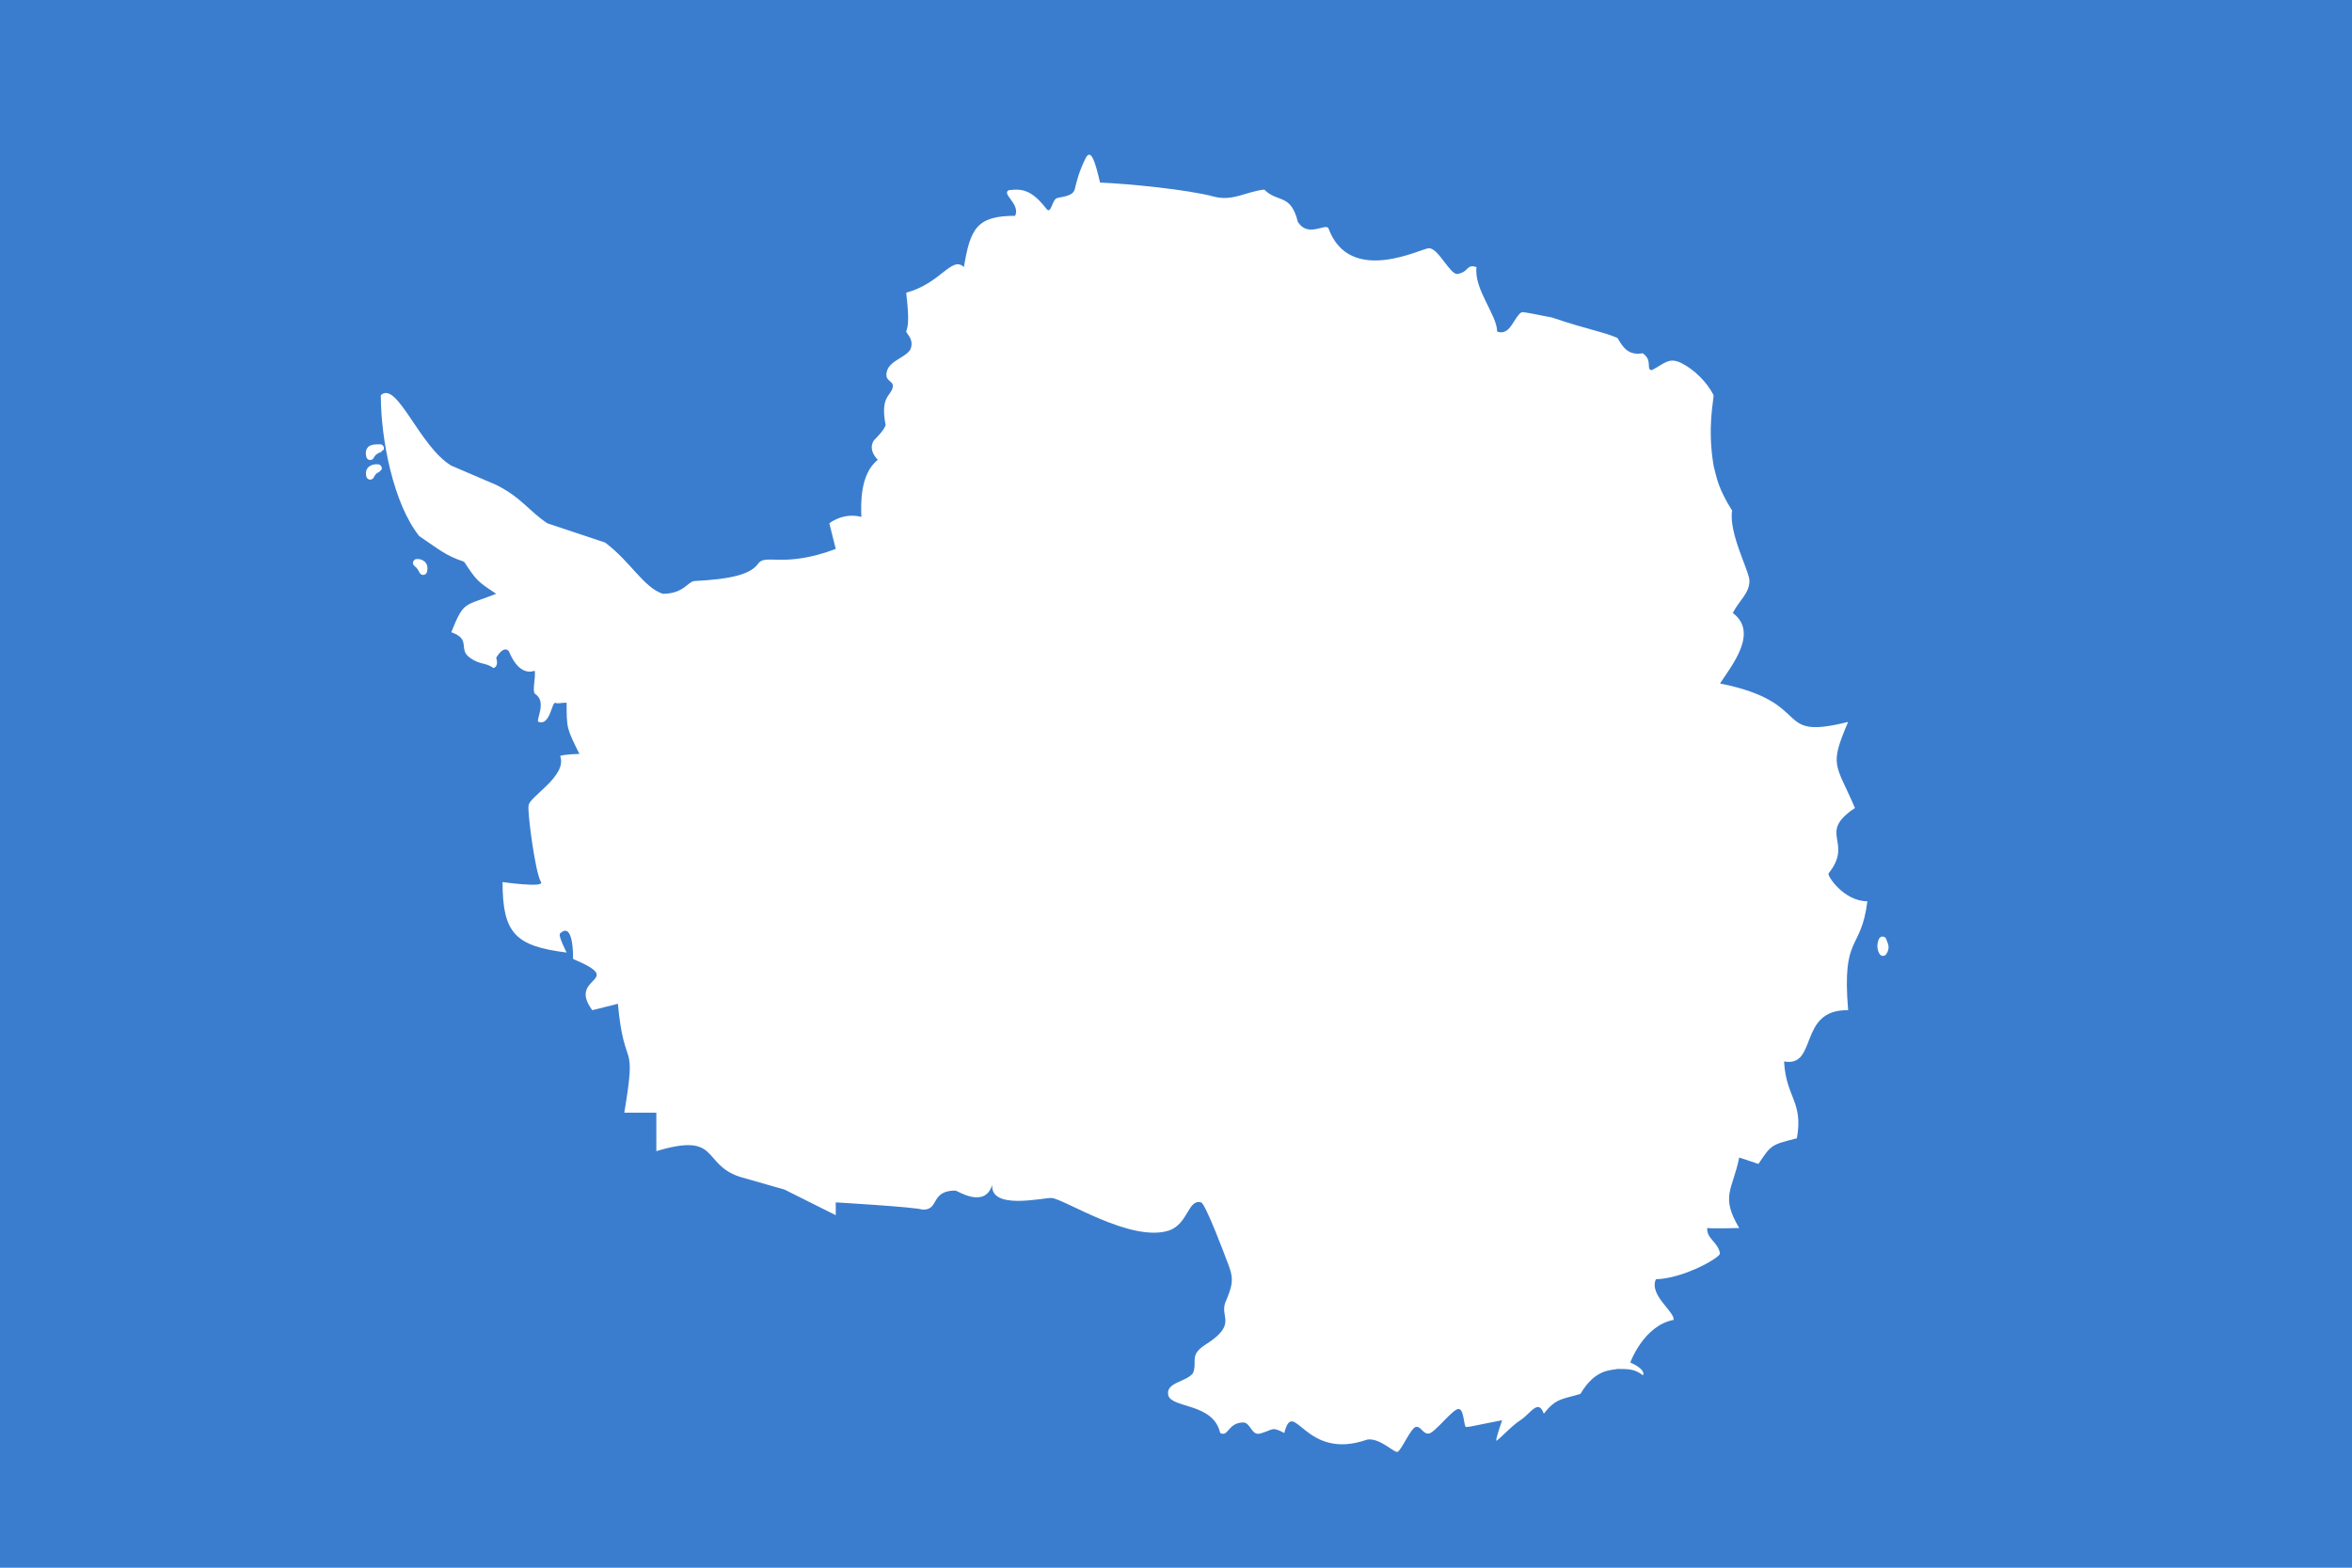
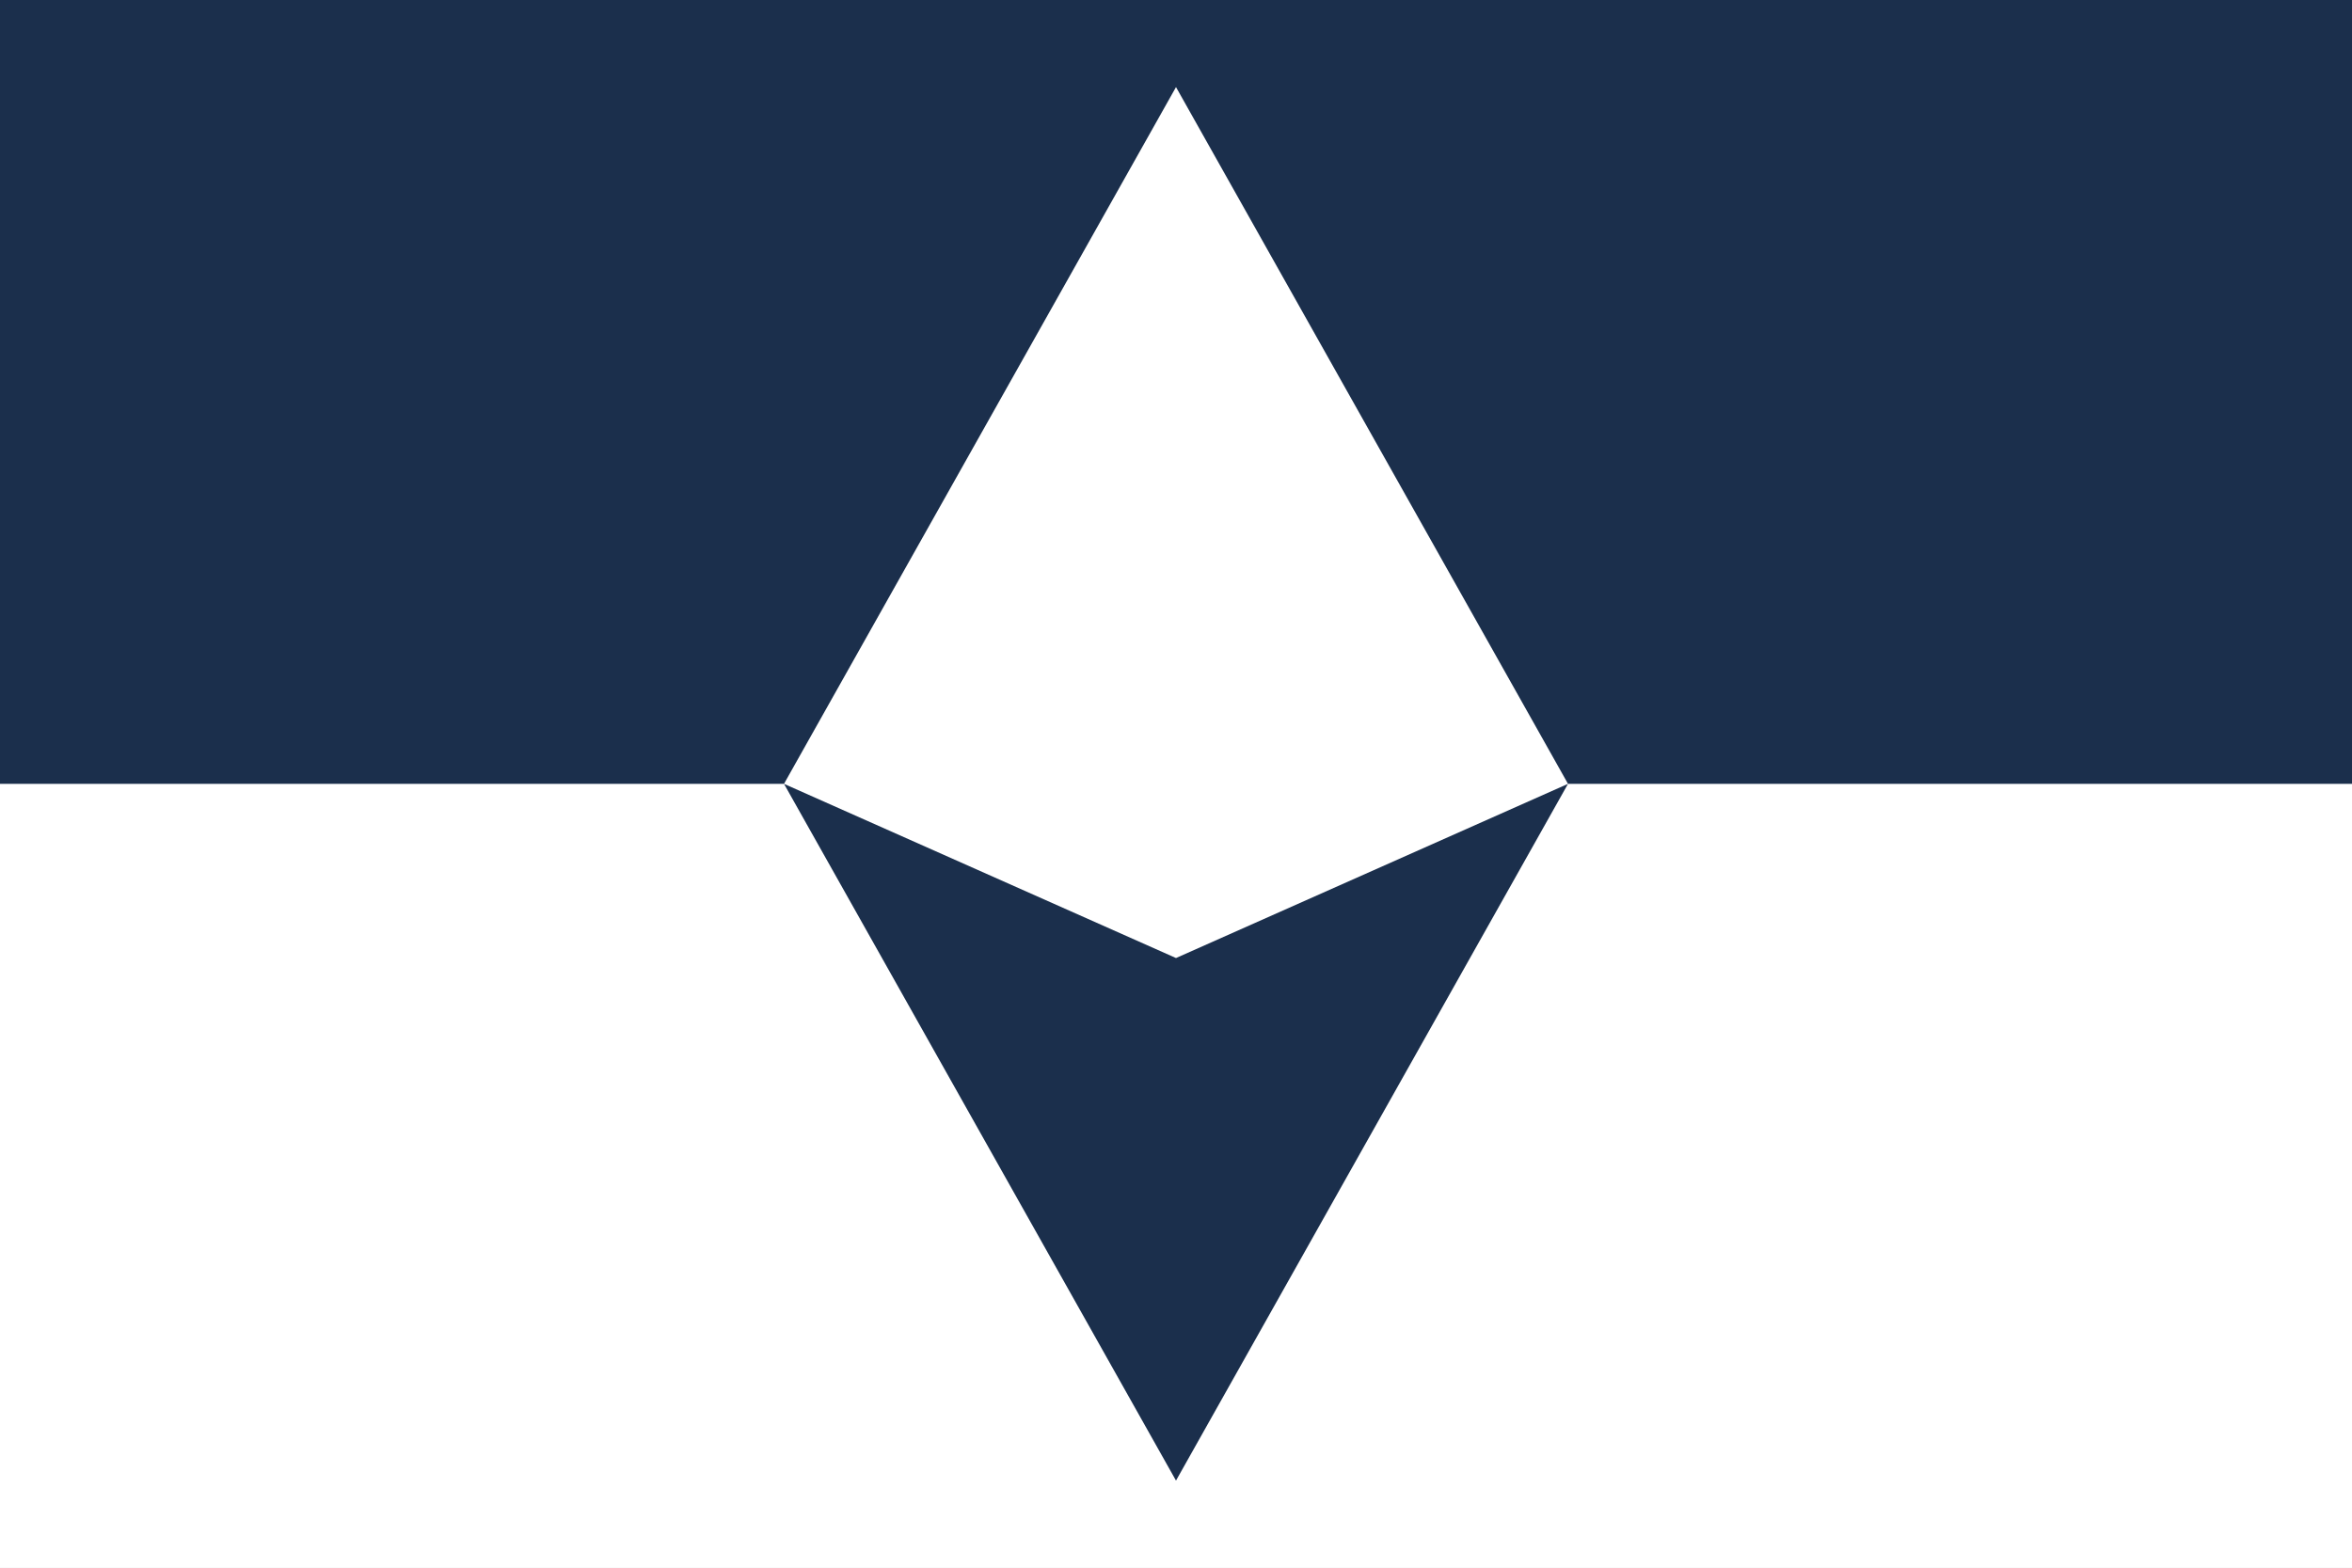
- <svg xmlns="http://www.w3.org/2000/svg" width="744" height="496">
-   <rect fill="#3a7dce" width="744" height="496" />
-   <path fill="#fff" d="M 183.295 238.539 C 179.242 230.431 179.242 230.431 179.242 222.324 C 177.215 222.324 176.835 222.705 175.663 222.386 C 174.491 222.07 174.048 229.862 170.247 228.341 C 169.614 227.581 172.971 221.945 169.329 219.602 C 168.157 218.839 169.614 214.216 169.107 212.189 C 169.107 212.189 164.484 214.595 161 206.109 C 159.289 203.891 156.946 208.135 156.946 208.135 C 156.946 208.135 157.959 210.732 156.123 211.366 C 153.526 209.465 151.625 210.462 148.332 207.85 C 145.038 205.237 149.029 202.245 142.758 200.028 C 146.812 189.894 146.812 191.92 156.946 187.867 C 150.865 183.813 150.865 183.813 146.812 177.732 C 140.731 175.705 138.704 173.679 132.623 169.625 C 124.516 159.49 120.462 139.222 120.462 125.034 C 125.593 120.283 132.623 141.249 142.758 147.329 C 142.758 147.329 156.946 153.41 156.946 153.41 C 165.053 157.464 167.08 161.517 173.161 165.571 C 173.161 165.571 191.403 171.652 191.403 171.652 C 199.51 177.732 203.564 185.84 209.645 187.867 C 216.232 187.867 217.501 184.073 219.613 183.837 C 231.529 183.226 237.61 181.691 239.985 178.112 C 242.391 175.262 248.155 179.759 264.37 173.679 C 264.37 173.679 262.344 165.571 262.344 165.571 C 262.344 165.571 266.651 162.024 272.478 163.544 C 272.32 159.839 271.939 149.958 277.679 145.5 C 274.193 141.843 276.532 139.222 276.532 139.222 C 276.532 139.222 279.763 136.118 280.142 134.471 C 278.433 125.54 281.625 125.402 282.341 122.774 C 283.056 120.147 279.584 121.047 280.563 117.425 C 281.54 113.802 287.412 112.942 288.198 109.958 C 288.987 106.974 286.524 105.477 286.666 104.765 C 287.933 101.915 286.857 95.201 286.666 92.603 C 297.561 89.69 301.108 80.822 304.908 84.496 C 306.935 72.335 308.962 68.281 321.123 68.281 C 322.834 64.544 316.688 61.377 319.096 60.173 C 323.15 59.667 326.253 59.92 331.006 66.064 C 332.506 68.011 332.778 63.214 334.298 62.707 C 335.818 62.2 339.456 62.192 339.997 59.793 C 340.569 57.323 341.392 54.093 343.419 50.039 C 345.129 46.745 346.459 51.306 347.979 57.767 C 356.531 58.083 375.849 59.983 383.956 62.2 C 390.037 63.784 394.091 60.617 399.918 59.983 C 404.225 64.29 408.279 61.06 410.559 70.244 C 413.778 75.2 419.046 70.688 420.187 72.145 C 426.965 90.83 450.274 78.225 452.047 78.542 C 455.023 78.542 458.659 86.897 461.002 86.689 C 464.81 86.048 463.732 83.451 467.058 84.496 C 466.17 91.527 473.583 99.634 473.583 104.891 C 473.583 104.891 475.387 105.778 477.059 104.218 C 478.729 102.659 480.265 98.653 481.753 98.747 C 485.3 99.254 486.737 99.71 490.825 100.424 C 501.815 104.179 507.413 105.026 511.682 106.95 C 513.668 110.584 515.592 112.445 519.617 111.766 C 522.943 114 520.517 116.926 522.481 117.116 C 526.535 115.089 527.865 112.872 531.918 114.899 C 535.972 116.926 540.026 120.98 542.053 125.034 C 542.053 127.06 540.026 135.168 542.053 147.329 C 543.066 151.383 543.557 154.597 547.912 161.549 C 546.755 168.691 553.391 180.709 553.391 183.75 C 553.391 187.803 550.16 189.894 548.133 193.947 C 556.241 200.028 548.133 210.162 544.08 216.243 C 574.483 222.324 560.295 234.485 584.617 228.404 C 578.536 242.592 580.689 241.453 586.77 255.641 C 574.608 263.749 586.518 266.218 578.411 276.352 C 577.904 276.986 583.223 285.157 590.698 285.157 C 588.671 301.372 582.59 295.291 584.617 319.614 C 568.655 319.298 575.115 337.793 564.348 335.829 C 564.981 347.42 570.492 348.434 568.402 360.151 C 560.295 362.178 560.295 362.178 556.241 368.259 C 556.241 368.259 550.16 366.232 550.16 366.232 C 548.133 376.366 544.08 378.393 550.16 388.528 C 550.16 388.528 542.306 388.781 540.026 388.528 C 539.835 392.012 543.51 392.962 544.08 396.635 C 543.763 398.092 532.551 404.489 523.811 404.743 C 521.531 409.747 529.891 415.068 529.385 417.601 C 519.883 419.437 515.703 431.092 515.703 431.092 C 515.703 431.092 520.58 433.056 519.757 435.146 C 517.161 433.245 515.703 433.119 511.65 433.119 C 509.623 433.626 504.683 432.995 499.946 440.989 C 494.747 442.704 492.293 442.084 488.349 447.299 C 486.603 442.331 484.092 447.346 481.021 449.273 C 477.953 451.203 473.82 456 473.265 455.796 C 473.392 454.401 475.166 449.334 475.166 449.334 C 475.166 449.334 465.031 451.361 465.031 451.361 C 465.031 451.361 464.579 451.405 463.783 451.486 C 462.986 451.565 463.199 445.57 461.278 445.787 C 459.358 446.006 453.863 453.327 451.99 453.556 C 450.12 453.785 449.528 451.227 447.916 451.45 C 446.305 451.673 443.163 459.172 442.022 459.371 C 440.881 459.57 436.355 454.813 432.476 455.477 C 412.523 462.509 409.355 441.607 406.252 453.388 C 402.072 451.17 402.796 452.457 398.548 453.57 C 395.838 454.269 395.591 449.987 393.181 450.053 C 388.359 450.189 388.612 454.75 385.983 453.388 C 383.831 443.886 370.844 445.596 369.578 441.543 C 368.548 437.315 375.204 437.335 377.357 434.471 C 379.003 430.338 375.638 428.769 382.317 424.782 C 391.022 418.894 386.018 416.673 387.544 412.248 C 390.274 405.859 390.29 404.299 388.01 398.662 C 388.01 398.662 381.232 380.42 379.902 380.42 C 375.849 379.281 375.849 387.133 369.894 389.288 C 357.733 393.341 336.262 379.026 332.524 379.026 C 329.105 379.09 313.265 382.777 313.863 374.879 C 311.495 382.558 302.786 376.683 302.249 376.683 C 294.141 376.683 297.244 382.954 291.796 382.7 C 289.325 381.877 264.37 380.42 264.37 380.42 C 264.37 380.42 264.37 384.474 264.37 384.474 C 264.37 384.474 248.155 376.366 248.155 376.366 C 248.155 376.366 233.967 372.313 233.967 372.313 C 221.806 368.259 227.887 358.124 207.618 364.205 C 207.618 364.205 207.618 352.044 207.618 352.044 C 207.618 352.044 197.484 352.044 197.484 352.044 C 201.537 327.721 197.484 339.883 195.457 317.587 C 195.457 317.587 187.349 319.614 187.349 319.614 C 179.242 308.656 198.623 310.746 181.269 303.399 C 181.269 303.399 181.585 291.3 177.215 295.291 C 176.328 295.798 179.242 301.372 179.242 301.372 C 163.027 299.345 158.973 295.291 158.973 279.076 C 158.973 279.076 172.338 280.977 171.134 279.076 C 169.234 276.036 166.764 256.274 167.207 254.944 C 167.017 252.283 179.622 245.57 177.183 239.171 C 178.735 238.601 183.295 238.539 183.295 238.539" />
-   <g style="fill:none;stroke:#fff;stroke-width:2.5;stroke-linejoin:round">
-     <path d="M 595.512 297.571 C 594.92 298.903 595.025 300.233 595.637 301.183 C 596.736 299.535 595.808 298.775 595.512 297.571 z" />
-     <path d="M 119.512 148.153 C 119.512 148.153 116.408 147.773 117.105 150.497 C 118.119 148.406 119.449 148.28 119.512 148.153 z" />
-     <path d="M 120.209 141.819 C 118.499 141.883 116.408 141.566 117.105 144.289 C 118.119 142.199 120.146 141.946 120.209 141.819 z" />
-     <path d="M 131.888 178.113 C 131.888 178.113 134.549 177.923 133.852 180.647 C 132.838 178.556 131.952 178.24 131.888 178.113 z" />
-   </g>
+ <svg xmlns="http://www.w3.org/2000/svg" width="900" height="600" viewBox="0 0 27 18" version="1.1" id="svg2">
+   <defs id="defs2" />
+   <path fill="#ffffff" d="M 0,0 H 27 V 18 H 0 Z" id="path1" style="stroke-width:0.949" />
+   <path fill="#1b2f4c" d="M 0,0 H 27 V 9 H 18 L 13.5,1 9,9 H 0 Z m 9,9 4.5,8 4.5,-8 -4.5,2 z" id="path2" style="stroke-width:0.949" />
</svg>
